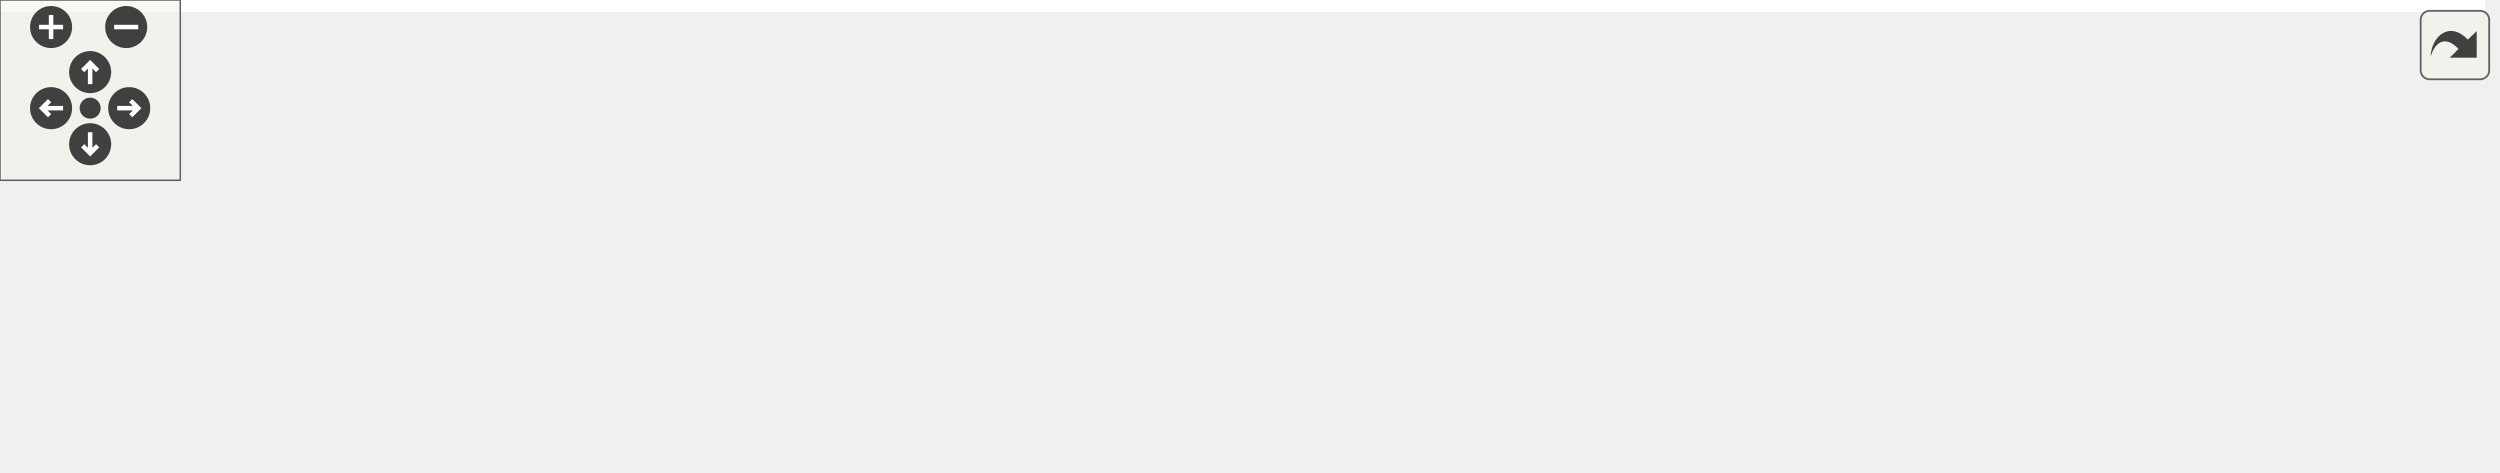
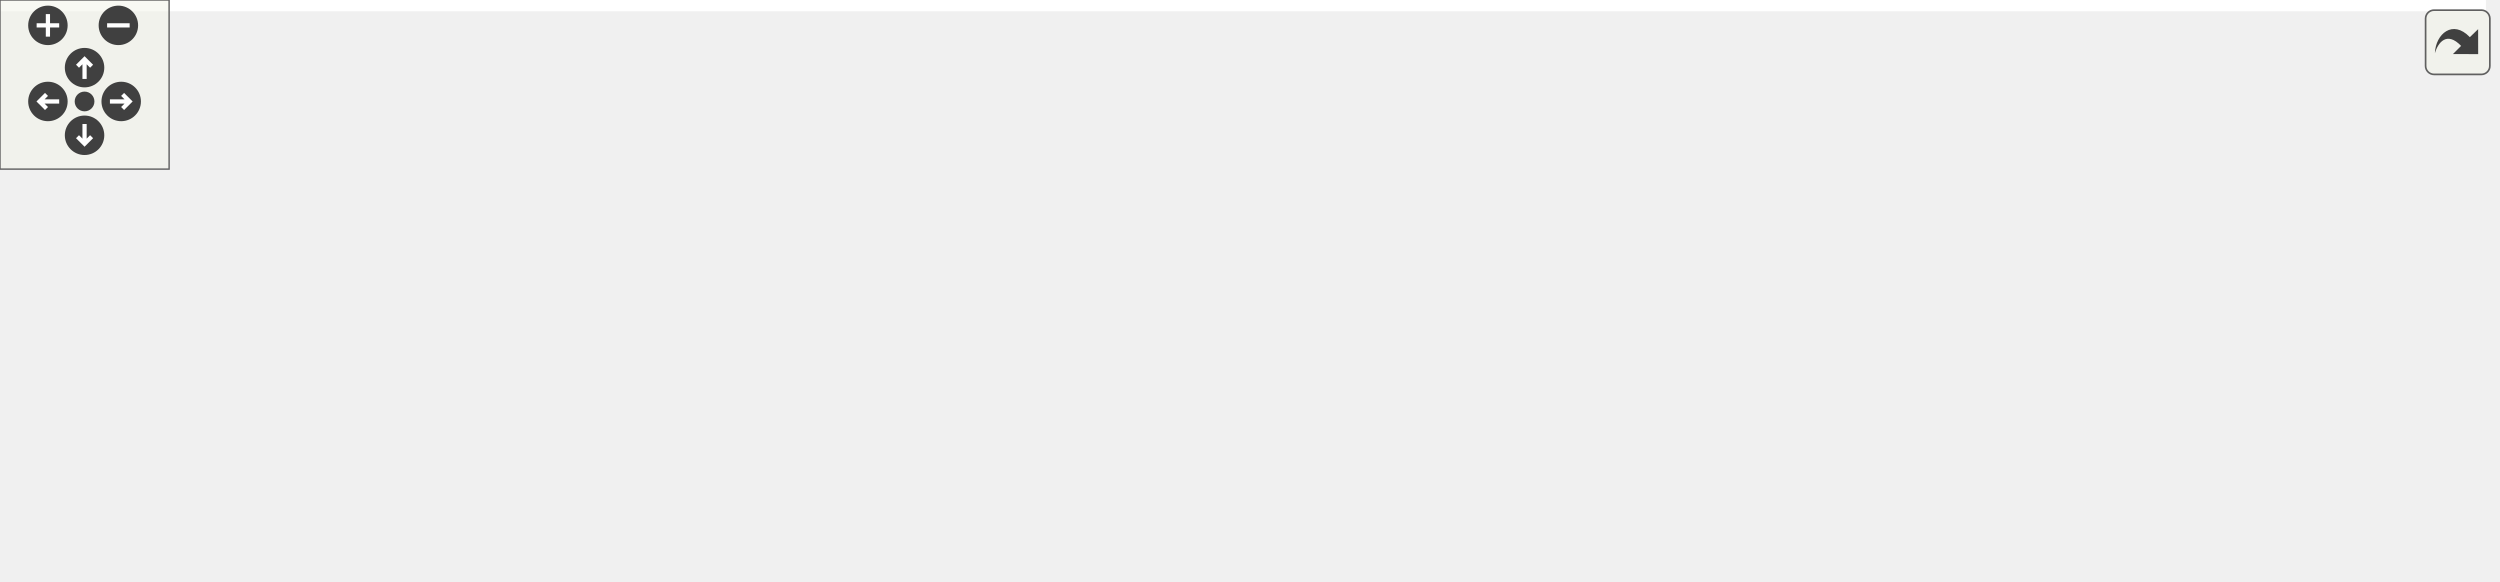
<svg xmlns="http://www.w3.org/2000/svg" xmlns:xlink="http://www.w3.org/1999/xlink" id="main" version="1.1" xml:space="preserve">
  <style type="text/css">
.edge:hover path { stroke: red; }
.edge:hover polygon { stroke: red; fill: red; }
</style>
  <defs>
    <circle id="rim" cx="0" cy="0" r="7" />
    <circle id="rim2" cx="0" cy="0" r="3.5" />
    <g id="zoomPlus">
      <use xlink:href="#rim" fill="#404040">
        <set attributeName="fill" to="#808080" begin="zoomplus.mouseover" end="zoomplus.mouseout" />
      </use>
      <path d="M-4,0h8M0,-4v8" fill="none" stroke="white" stroke-width="1.5" pointer-events="none" />
    </g>
    <g id="zoomMin">
      <use xlink:href="#rim" fill="#404040">
        <set attributeName="fill" to="#808080" begin="zoomminus.mouseover" end="zoomminus.mouseout" />
      </use>
      <path d="M-4,0h8" fill="none" stroke="white" stroke-width="1.5" pointer-events="none" />
    </g>
    <g id="dirArrow">
      <path fill="none" stroke="white" stroke-width="1.5" d="M0,-3.0v7 M-2.5,-0.5L0,-3.0L2.5,-0.5" />
    </g>
    <g id="resetDef">
      <use xlink:href="#rim2" fill="#404040">
        <set attributeName="fill" to="#808080" begin="reset.mouseover" end="reset.mouseout" />
      </use>
    </g>
  </defs>
  <svg id="graph" class="graph">
    <g id="viewport">
-       <polygon fill="#ffffff" stroke="transparent" points="-4,4 -4,-96.5 827,-96.5 827,4 -4,4" />
+       <polygon fill="#ffffff" stroke="transparent" points="-4,4 -4,-145.5 882,-145.5 882,4 -4,4" />
      <g id="node1" class="node">
        <g id="a_node1">
          <a xlink:title=" ">
-             <polygon fill="#bfbfbf" stroke="#000000" points="596,-16.5 596,-68.5 823,-68.5 823,-16.5 596,-16.5" />
-             <text text-anchor="start" x="604" y="-56.5" font-family="Helvetica,sans-Serif" font-size="10.00" fill="#000000">gko::experimental::</text>
-             <text text-anchor="start" x="604" y="-45.5" font-family="Helvetica,sans-Serif" font-size="10.00" fill="#000000">distributed::preconditioner</text>
-             <text text-anchor="start" x="604" y="-34.5" font-family="Helvetica,sans-Serif" font-size="10.00" fill="#000000">::Schwarz&lt; ValueType, LocalIndex</text>
-             <text text-anchor="middle" x="709.5" y="-23.5" font-family="Helvetica,sans-Serif" font-size="10.00" fill="#000000">Type, GlobalIndexType &gt;::parameters_type</text>
+             <polygon fill="#bfbfbf" stroke="#000000" points="651,-38.5 651,-90.5 878,-90.5 878,-38.5 651,-38.5" />
+             <text text-anchor="start" x="659" y="-78.5" font-family="Helvetica,sans-Serif" font-size="10.00" fill="#000000">gko::experimental::</text>
+             <text text-anchor="start" x="659" y="-67.5" font-family="Helvetica,sans-Serif" font-size="10.00" fill="#000000">distributed::preconditioner</text>
+             <text text-anchor="start" x="659" y="-56.5" font-family="Helvetica,sans-Serif" font-size="10.00" fill="#000000">::Schwarz&lt; ValueType, LocalIndex</text>
+             <text text-anchor="middle" x="764.5" y="-45.5" font-family="Helvetica,sans-Serif" font-size="10.00" fill="#000000">Type, GlobalIndexType &gt;::parameters_type</text>
          </a>
        </g>
      </g>
      <g id="node2" class="node">
        <g id="a_node2">
          <a xlink:href="classgko_1_1enable__parameters__type.html" target="_top" xlink:title=" ">
-             <polygon fill="#ffffff" stroke="#000000" points="357,-50 357,-91 498,-91 498,-50 357,-50" />
-             <text text-anchor="start" x="365" y="-79" font-family="Helvetica,sans-Serif" font-size="10.00" fill="#000000">gko::enable_parameters</text>
-             <text text-anchor="start" x="365" y="-68" font-family="Helvetica,sans-Serif" font-size="10.00" fill="#000000">_type&lt; parameters_type,</text>
-             <text text-anchor="middle" x="427.5" y="-57" font-family="Helvetica,sans-Serif" font-size="10.00" fill="#000000"> Factory &gt;</text>
+             <polygon fill="#ffffff" stroke="#000000" points="357,-99 357,-140 498,-140 498,-99 357,-99" />
+             <text text-anchor="start" x="365" y="-128" font-family="Helvetica,sans-Serif" font-size="10.00" fill="#000000">gko::enable_parameters</text>
+             <text text-anchor="start" x="365" y="-117" font-family="Helvetica,sans-Serif" font-size="10.00" fill="#000000">_type&lt; parameters_type,</text>
+             <text text-anchor="middle" x="427.5" y="-106" font-family="Helvetica,sans-Serif" font-size="10.00" fill="#000000"> Factory &gt;</text>
          </a>
        </g>
      </g>
      <g id="edge1" class="edge">
-         <path fill="none" stroke="#191970" d="M508.534,-62.454C535.741,-59.753 566.608,-56.688 595.845,-53.785" />
-         <polygon fill="#191970" stroke="#191970" points="507.902,-58.999 498.296,-63.471 508.593,-65.965 507.902,-58.999" />
+         <path fill="none" stroke="#191970" d="M508.206,-106.328C550.905,-99.36 604.041,-90.688 650.842,-83.049" />
+         <polygon fill="#191970" stroke="#191970" points="507.452,-102.905 498.146,-107.97 508.579,-109.814 507.452,-102.905" />
      </g>
      <g id="node3" class="node">
        <g id="a_node3">
          <a xlink:href="classgko_1_1enable__parameters__type.html" target="_top" xlink:title="The enable_parameters_type mixin is used to create a base implementation of the factory parameters st...">
-             <polygon fill="#ffffff" stroke="#000000" points="0,-50 0,-91 179,-91 179,-50 0,-50" />
-             <text text-anchor="start" x="8" y="-79" font-family="Helvetica,sans-Serif" font-size="10.00" fill="#000000">gko::enable_parameters</text>
-             <text text-anchor="start" x="8" y="-68" font-family="Helvetica,sans-Serif" font-size="10.00" fill="#000000">_type&lt; ConcreteParametersType,</text>
-             <text text-anchor="middle" x="89.5" y="-57" font-family="Helvetica,sans-Serif" font-size="10.00" fill="#000000"> Factory &gt;</text>
+             <polygon fill="#ffffff" stroke="#000000" points="0,-99 0,-140 179,-140 179,-99 0,-99" />
+             <text text-anchor="start" x="8" y="-128" font-family="Helvetica,sans-Serif" font-size="10.00" fill="#000000">gko::enable_parameters</text>
+             <text text-anchor="start" x="8" y="-117" font-family="Helvetica,sans-Serif" font-size="10.00" fill="#000000">_type&lt; ConcreteParametersType,</text>
+             <text text-anchor="middle" x="89.5" y="-106" font-family="Helvetica,sans-Serif" font-size="10.00" fill="#000000"> Factory &gt;</text>
          </a>
        </g>
      </g>
      <g id="edge2" class="edge">
-         <path fill="none" stroke="#ffa500" stroke-dasharray="5,2" d="M189.453,-70.5C243.296,-70.5 308.433,-70.5 356.949,-70.5" />
-         <polygon fill="#ffa500" stroke="#ffa500" points="189.19,-67 179.19,-70.5 189.19,-74 189.19,-67" />
-         <text text-anchor="start" x="217.5" y="-84.5" font-family="Helvetica,sans-Serif" font-size="10.00" fill="#000000"> &lt; parameters_type,</text>
-         <text text-anchor="middle" x="268" y="-73.5" font-family="Helvetica,sans-Serif" font-size="10.00" fill="#000000"> Factory &gt;</text>
+         <path fill="none" stroke="#ffa500" stroke-dasharray="5,2" d="M189.453,-119.5C243.296,-119.5 308.433,-119.5 356.949,-119.5" />
+         <polygon fill="#ffa500" stroke="#ffa500" points="189.19,-116 179.19,-119.5 189.19,-123 189.19,-116" />
+         <text text-anchor="start" x="217.5" y="-133.5" font-family="Helvetica,sans-Serif" font-size="10.00" fill="#000000"> &lt; parameters_type,</text>
+         <text text-anchor="middle" x="268" y="-122.5" font-family="Helvetica,sans-Serif" font-size="10.00" fill="#000000"> Factory &gt;</text>
      </g>
      <g id="node4" class="node">
        <g id="a_node4">
          <a xlink:title=" ">
-             <polygon fill="#ffffff" stroke="#bfbfbf" points="364,-.5 364,-30.5 491,-30.5 491,-.5 364,-.5" />
-             <text text-anchor="start" x="372" y="-18.5" font-family="Helvetica,sans-Serif" font-size="10.00" fill="#000000">std::shared_ptr&lt; const</text>
-             <text text-anchor="middle" x="427.5" y="-7.5" font-family="Helvetica,sans-Serif" font-size="10.00" fill="#000000"> gko::LinOpFactory &gt;</text>
+             <polygon fill="#ffffff" stroke="#bfbfbf" points="364,-49.5 364,-79.5 491,-79.5 491,-49.5 364,-49.5" />
+             <text text-anchor="start" x="372" y="-67.5" font-family="Helvetica,sans-Serif" font-size="10.00" fill="#000000">std::shared_ptr&lt; const</text>
+             <text text-anchor="middle" x="427.5" y="-56.5" font-family="Helvetica,sans-Serif" font-size="10.00" fill="#000000"> gko::LinOpFactory &gt;</text>
          </a>
        </g>
      </g>
      <g id="edge3" class="edge">
-         <path fill="none" stroke="#9a32cd" stroke-dasharray="5,2" d="M501.159,-22.552C530.104,-25.324 563.997,-28.569 595.937,-31.627" />
-         <polygon fill="#9a32cd" stroke="#9a32cd" points="501.426,-19.062 491.138,-21.593 500.759,-26.03 501.426,-19.062" />
-         <text text-anchor="middle" x="547" y="-33.5" font-family="Helvetica,sans-Serif" font-size="10.00" fill="#000000"> local_solver</text>
+         <path fill="none" stroke="#9a32cd" stroke-dasharray="5,2" d="M501.551,-64.5C545.291,-64.5 601.572,-64.5 650.835,-64.5" />
+         <polygon fill="#9a32cd" stroke="#9a32cd" points="501.283,-61 491.283,-64.5 501.283,-68 501.283,-61" />
+         <text text-anchor="middle" x="574.5" y="-67.5" font-family="Helvetica,sans-Serif" font-size="10.00" fill="#000000"> local_solver</text>
      </g>
      <g id="node5" class="node">
        <g id="a_node5">
          <a xlink:title="STL class.">
-             <polygon fill="#ffffff" stroke="#bfbfbf" points="30.5,-6 30.5,-25 148.5,-25 148.5,-6 30.5,-6" />
-             <text text-anchor="middle" x="89.5" y="-13" font-family="Helvetica,sans-Serif" font-size="10.00" fill="#000000">std::shared_ptr&lt; T &gt;</text>
+             <polygon fill="#ffffff" stroke="#bfbfbf" points="30.5,-29 30.5,-48 148.5,-48 148.5,-29 30.5,-29" />
+             <text text-anchor="middle" x="89.5" y="-36" font-family="Helvetica,sans-Serif" font-size="10.00" fill="#000000">std::shared_ptr&lt; T &gt;</text>
          </a>
        </g>
      </g>
      <g id="edge4" class="edge">
-         <path fill="none" stroke="#ffa500" stroke-dasharray="5,2" d="M158.939,-15.5C219.157,-15.5 305.584,-15.5 363.994,-15.5" />
-         <polygon fill="#ffa500" stroke="#ffa500" points="158.762,-12 148.762,-15.5 158.762,-19 158.762,-12" />
-         <text text-anchor="middle" x="268" y="-18.5" font-family="Helvetica,sans-Serif" font-size="10.00" fill="#000000"> &lt; const gko::LinOpFactory &gt;</text>
+         <path fill="none" stroke="#ffa500" stroke-dasharray="5,2" d="M158.939,-43.842C219.157,-48.474 305.584,-55.122 363.994,-59.615" />
+         <polygon fill="#ffa500" stroke="#ffa500" points="159.001,-40.336 148.762,-43.059 158.464,-47.315 159.001,-40.336" />
+         <text text-anchor="middle" x="268" y="-60.5" font-family="Helvetica,sans-Serif" font-size="10.00" fill="#000000"> &lt; const gko::LinOpFactory &gt;</text>
+       </g>
+       <g id="node6" class="node">
+         <g id="a_node6">
+           <a xlink:title=" ">
+             <polygon fill="#ffffff" stroke="#bfbfbf" points="364,-.5 364,-30.5 491,-30.5 491,-.5 364,-.5" />
+             <text text-anchor="start" x="372" y="-18.5" font-family="Helvetica,sans-Serif" font-size="10.00" fill="#000000">std::shared_ptr&lt; const</text>
+             <text text-anchor="middle" x="427.5" y="-7.5" font-family="Helvetica,sans-Serif" font-size="10.00" fill="#000000"> gko::LinOp &gt;</text>
+           </a>
+         </g>
+       </g>
+       <g id="edge6" class="edge">
+         <path fill="none" stroke="#ffa500" stroke-dasharray="5,2" d="M158.632,-28.559C171.37,-26.995 184.57,-25.55 197,-24.5 253.267,-19.747 317.477,-17.5 363.811,-16.44" />
+         <polygon fill="#ffa500" stroke="#ffa500" points="158.022,-25.109 148.539,-29.835 158.899,-32.053 158.022,-25.109" />
+         <text text-anchor="middle" x="268" y="-27.5" font-family="Helvetica,sans-Serif" font-size="10.00" fill="#000000"> &lt; const gko::LinOp &gt;</text>
+       </g>
+       <g id="edge5" class="edge">
+         <path fill="none" stroke="#9a32cd" stroke-dasharray="5,2" d="M501.274,-26.227C545.053,-32.592 601.468,-40.795 650.835,-47.973" />
+         <polygon fill="#9a32cd" stroke="#9a32cd" points="501.683,-22.75 491.283,-24.774 500.676,-29.677 501.683,-22.75" />
+         <text text-anchor="middle" x="574.5" y="-47.5" font-family="Helvetica,sans-Serif" font-size="10.00" fill="#000000"> generated_local_solver</text>
      </g>
    </g>
  </svg>
  <g id="navigator" transform="translate(0 0)" fill="#404254">
    <rect fill="#f2f5e9" fill-opacity="0.5" stroke="#606060" stroke-width=".5" x="0" y="0" width="60" height="60" />
    <use id="zoomplus" xlink:href="#zoomPlus" x="17" y="9" />
    <use id="zoomminus" xlink:href="#zoomMin" x="42" y="9" />
    <use id="reset" xlink:href="#resetDef" x="30" y="36" />
    <g id="arrowUp" xlink:href="#dirArrow" transform="translate(30 24)">
      <use xlink:href="#rim" fill="#404040">
        <set attributeName="fill" to="#808080" begin="arrowUp.mouseover" end="arrowUp.mouseout" />
      </use>
      <path fill="none" stroke="white" stroke-width="1.5" d="M0,-3.0v7 M-2.5,-0.5L0,-3.0L2.5,-0.5" />
    </g>
    <g id="arrowRight" xlink:href="#dirArrow" transform="rotate(90) translate(36 -43)">
      <use xlink:href="#rim" fill="#404040">
        <set attributeName="fill" to="#808080" begin="arrowRight.mouseover" end="arrowRight.mouseout" />
      </use>
      <path fill="none" stroke="white" stroke-width="1.5" d="M0,-3.0v7 M-2.5,-0.5L0,-3.0L2.5,-0.5" />
    </g>
    <g id="arrowDown" xlink:href="#dirArrow" transform="rotate(180) translate(-30 -48)">
      <use xlink:href="#rim" fill="#404040">
        <set attributeName="fill" to="#808080" begin="arrowDown.mouseover" end="arrowDown.mouseout" />
      </use>
      <path fill="none" stroke="white" stroke-width="1.5" d="M0,-3.0v7 M-2.5,-0.5L0,-3.0L2.5,-0.5" />
    </g>
    <g id="arrowLeft" xlink:href="#dirArrow" transform="rotate(270) translate(-36 17)">
      <use xlink:href="#rim" fill="#404040">
        <set attributeName="fill" to="#808080" begin="arrowLeft.mouseover" end="arrowLeft.mouseout" />
      </use>
      <path fill="none" stroke="white" stroke-width="1.5" d="M0,-3.0v7 M-2.5,-0.5L0,-3.0L2.5,-0.5" />
    </g>
  </g>
  <svg viewBox="0 0 15 15" width="100%" height="30px" preserveAspectRatio="xMaxYMin meet">
    <g id="arrow_out" transform="scale(0.3 0.3)">
      <a xlink:href="structgko_1_1experimental_1_1distributed_1_1preconditioner_1_1Schwarz_1_1parameters__type__coll__graph_org.svg" target="_base">
        <rect id="button" ry="5" rx="5" y="6" x="6" height="38" width="38" fill="#f2f5e9" fill-opacity="0.5" stroke="#606060" stroke-width="1.0" />
        <path id="arrow" d="M 11.5,31.437 C 11.94,20.098 22.043,11.323 32.159,21.979 L 37.069,17.246 C 37.069,17.246 37.088,32 37.088,32 L 22.16,31.978 C 22.16,31.978 26.998,27.14 26.998,27.14 C 18.529,18.264 13.292,25.23 11.5,31.437 z" style="fill:#404040;" />
      </a>
    </g>
  </svg>
</svg>
